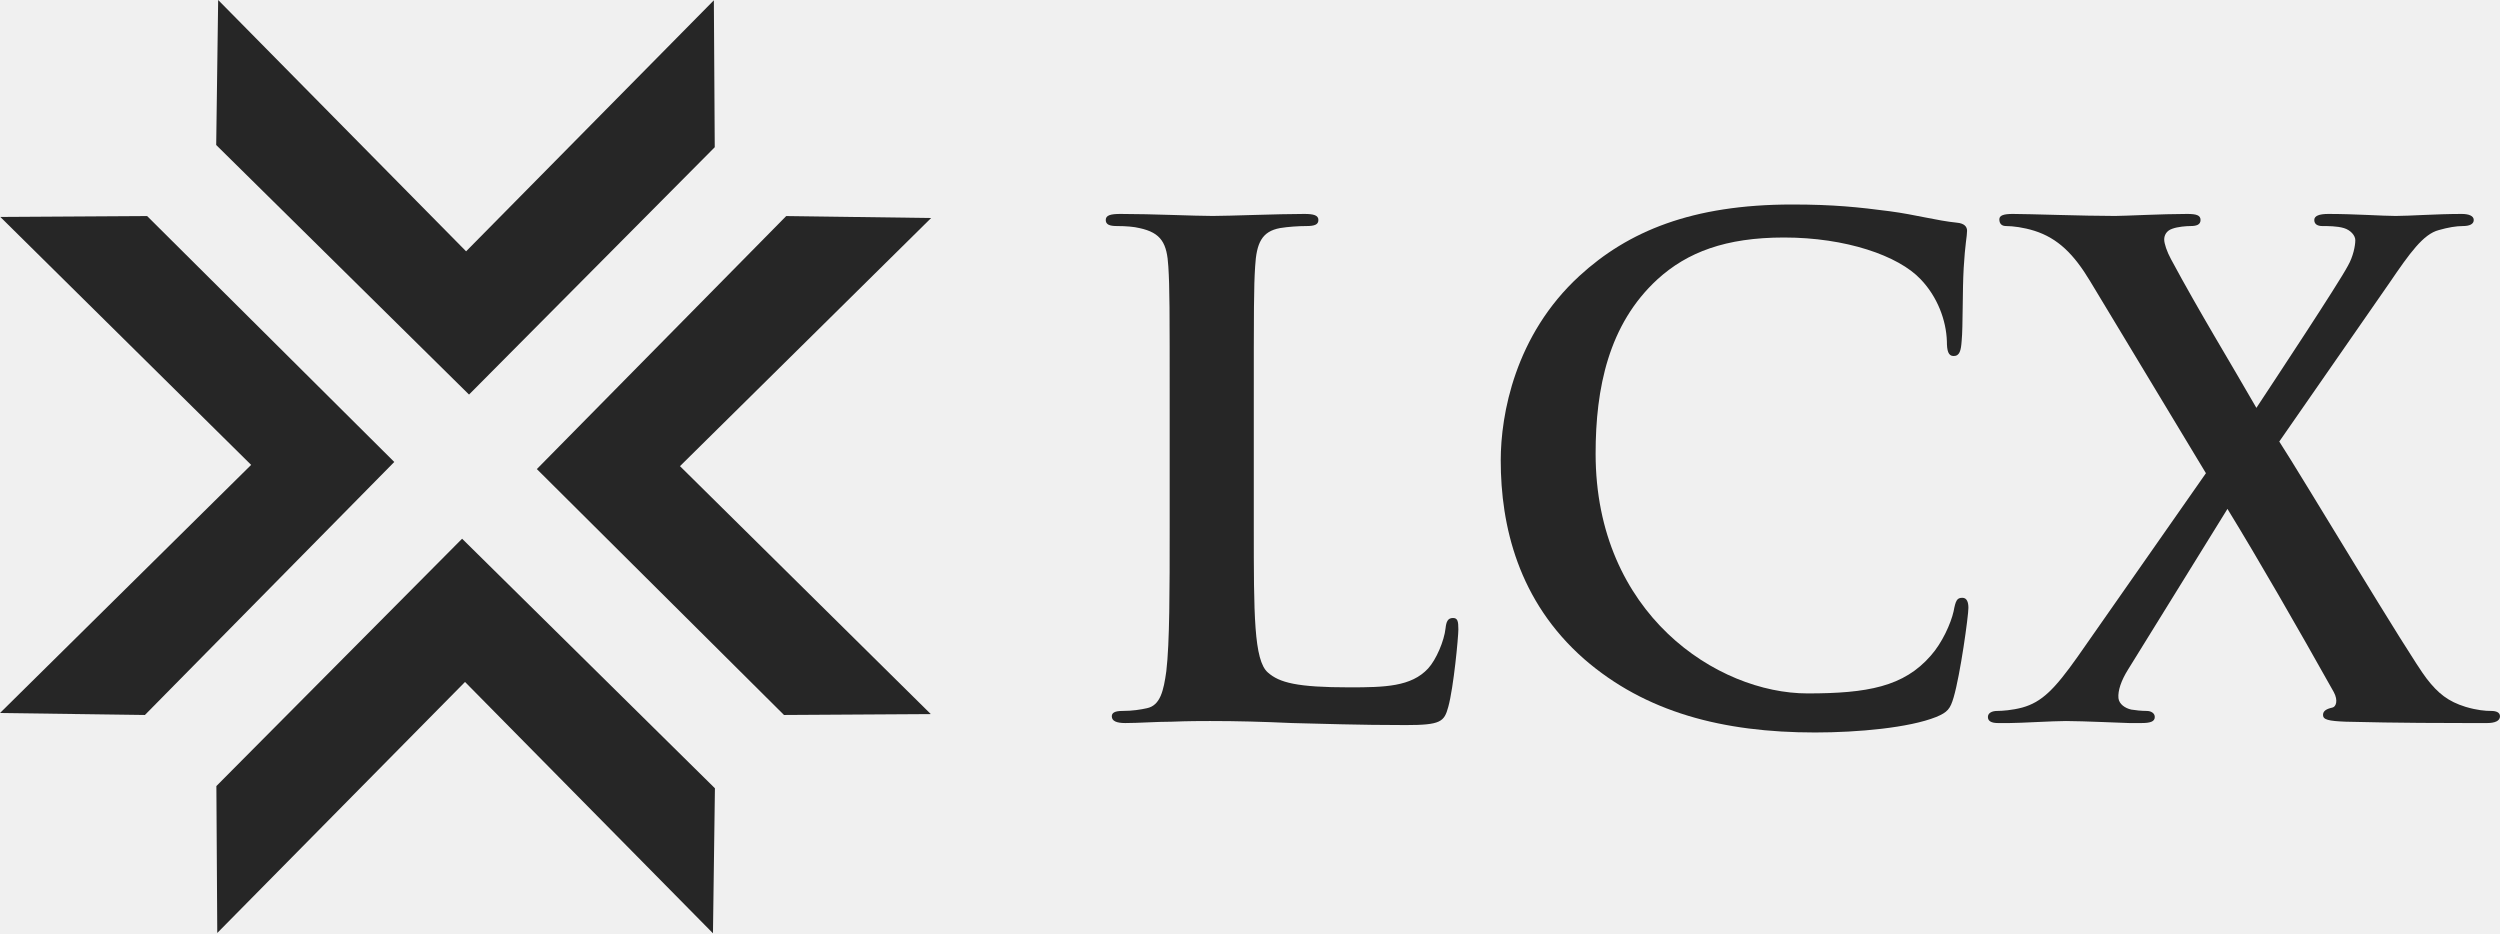
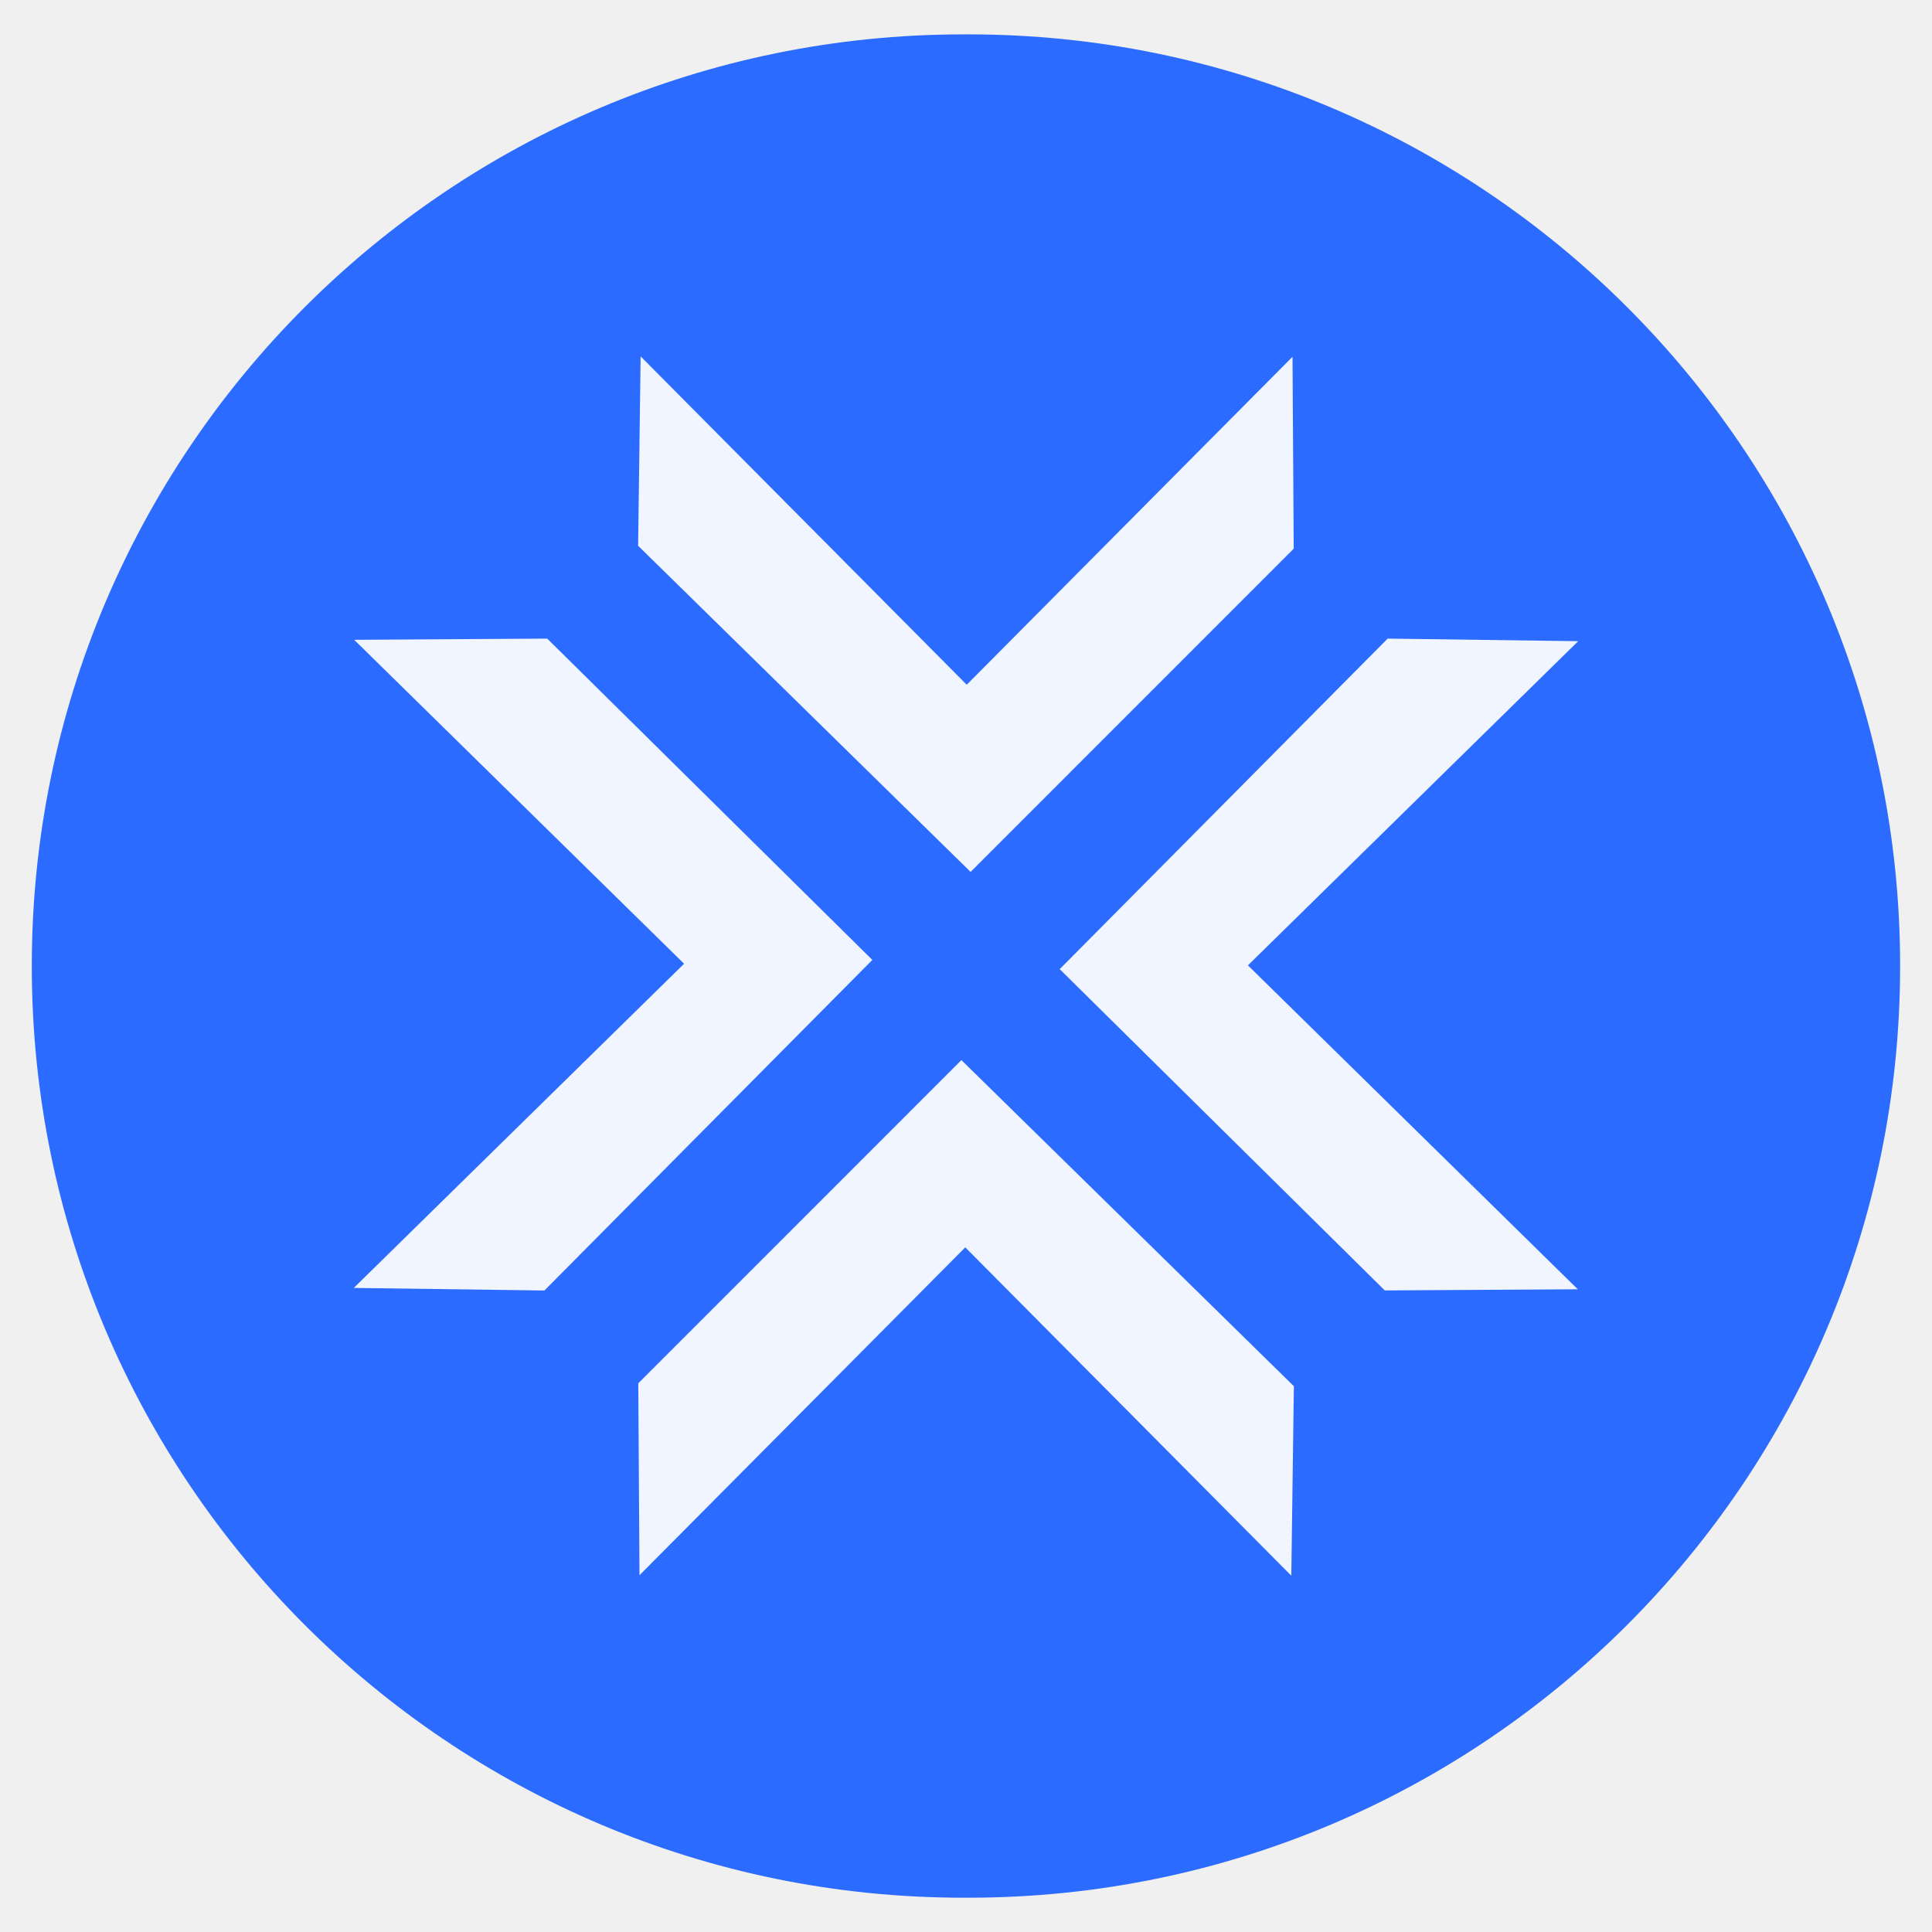
- <svg xmlns="http://www.w3.org/2000/svg" width="817" height="305" viewBox="0 0 817 305" fill="none">
-   <g clip-path="url(#clip0_23365_47672)">
-     <path d="M175.441 153.293L256.211 233.656L304.19 233.366L222.217 152.338L304.291 71.249L256.934 70.608L175.441 153.293Z" fill="#262626" />
-     <path d="M153.278 128.945L233.579 48.113L233.289 0.099L152.323 82.133L71.295 -0.003L70.654 47.389L153.278 128.945Z" fill="#262626" />
-     <path d="M128.85 150.97L48.08 70.608L0.102 70.898L82.074 151.926L0 233.014L47.357 233.656L128.85 150.97Z" fill="#262626" />
-     <path d="M151.014 176.052L70.713 256.883L71.002 304.897L151.969 222.863L232.997 305L233.636 257.607L151.014 176.052Z" fill="#262626" />
-     <path d="M409.74 172.47C409.74 200.64 409.74 215.826 414.36 219.788C418.097 223.088 423.814 224.628 440.967 224.628C452.623 224.628 461.198 224.407 466.698 218.467C469.338 215.606 471.976 209.442 472.415 205.262C472.635 203.281 473.075 201.959 474.834 201.959C476.373 201.959 476.594 203.06 476.594 205.702C476.594 208.123 475.053 224.628 473.295 231.011C471.976 235.853 470.875 236.954 459.441 236.954C443.607 236.954 432.171 236.513 422.275 236.293C412.379 235.853 404.462 235.632 395.446 235.632C393.028 235.632 388.189 235.632 382.911 235.853C377.852 235.853 372.136 236.293 367.737 236.293C364.879 236.293 363.338 235.632 363.338 234.092C363.338 232.993 364.219 232.332 366.858 232.332C370.156 232.332 372.796 231.89 374.774 231.45C379.173 230.571 380.272 225.73 381.152 219.348C382.251 210.104 382.251 192.718 382.251 172.47V133.737C382.251 100.284 382.251 94.121 381.811 87.079C381.372 79.597 379.613 76.076 372.356 74.534C370.595 74.094 367.957 73.875 365.099 73.875C362.679 73.875 361.359 73.435 361.359 71.895C361.359 70.353 362.898 69.913 366.199 69.913C376.533 69.913 390.388 70.573 396.326 70.573C401.603 70.573 417.657 69.913 426.233 69.913C429.313 69.913 430.853 70.353 430.853 71.895C430.853 73.435 429.532 73.875 426.892 73.875C424.474 73.875 420.957 74.094 418.317 74.534C412.379 75.636 410.62 79.377 410.18 87.079C409.74 94.121 409.74 100.284 409.74 133.737V172.47Z" fill="#262626" />
-     <path d="M517.709 215.384C496.159 196.458 490.439 171.809 490.439 150.462C490.439 135.497 495.057 109.527 516.168 90.16C532.004 75.636 552.895 66.832 585.661 66.832C599.295 66.832 607.431 67.712 617.548 69.033C625.905 70.133 632.942 72.114 639.539 72.774C641.958 72.995 642.838 74.094 642.838 75.415C642.838 77.176 642.178 79.817 641.738 87.519C641.299 94.782 641.519 106.887 641.078 111.287C640.859 114.59 640.419 116.35 638.441 116.35C636.68 116.35 636.24 114.59 636.24 111.507C636.02 104.685 633.162 96.982 627.664 91.26C620.408 83.557 603.255 77.616 583.023 77.616C563.89 77.616 551.354 82.457 541.679 91.26C525.625 106.007 521.446 126.914 521.446 148.261C521.446 200.64 561.252 226.609 590.719 226.609C610.292 226.609 622.166 224.407 630.963 214.285C634.701 210.104 637.562 203.721 638.441 199.76C639.101 196.238 639.539 195.358 641.299 195.358C642.838 195.358 643.276 196.9 643.276 198.659C643.276 201.3 640.639 220.447 638.441 227.93C637.341 231.671 636.461 232.773 632.723 234.313C623.926 237.832 607.213 239.375 593.138 239.375C563.01 239.375 537.72 232.773 517.709 215.384Z" fill="#262626" />
-     <path d="M744.867 144.299C751.904 155.084 787.53 214.725 793.028 221.767C796.766 226.61 800.065 229.25 805.784 231.011C809.521 232.111 812.16 232.332 814.139 232.332C815.678 232.332 816.998 232.773 816.998 234.092C816.998 235.632 815.239 236.293 812.82 236.293H806.223C800.945 236.293 783.571 236.293 766.638 235.853C760.92 235.632 759.162 235.192 759.162 233.653C759.162 232.332 760.261 231.671 762.239 231.23C763.338 231.011 764.219 229.03 762.679 226.171C750.586 204.602 738.049 182.815 727.933 166.308L695.386 218.907C693.188 222.428 692.087 225.73 692.307 228.15C692.528 230.131 694.509 231.45 696.486 231.89C697.806 232.111 699.784 232.332 701.545 232.332C702.863 232.332 704.184 232.993 704.184 234.313C704.184 235.853 702.645 236.293 699.784 236.293H695.827C694.509 236.293 680.654 235.632 675.155 235.632C670.976 235.632 660.2 236.293 656.682 236.293H652.944C650.744 236.293 649.646 235.632 649.646 234.313C649.646 232.993 650.966 232.332 652.724 232.332C654.263 232.332 657.561 232.111 660.862 231.23C667.239 229.471 671.416 225.29 678.893 214.725L720.896 154.645L683.072 91.922C677.793 83.117 672.517 77.836 664.819 75.415C661.3 74.314 657.783 73.874 655.583 73.874C654.263 73.874 653.385 73.214 653.385 71.674C653.385 70.353 654.923 69.913 657.783 69.913C663.06 69.913 680.873 70.573 691.208 70.573C694.288 70.573 706.602 69.913 714.739 69.913C717.818 69.913 719.138 70.353 719.138 71.895C719.138 73.435 717.818 73.874 715.839 73.874C714.52 73.874 711.661 74.094 709.901 74.754C707.923 75.415 707.262 76.955 707.262 78.275C707.262 79.597 708.142 82.237 709.463 84.66C718.917 102.264 728.815 118.33 737.39 133.295C743.769 123.613 764.001 93.022 767.298 86.86C769.056 83.777 769.715 80.257 769.715 78.495C769.715 76.955 768.176 75.195 765.978 74.534C763.78 73.874 760.7 73.874 758.941 73.874C757.623 73.874 756.303 73.435 756.303 71.895C756.303 70.573 757.842 69.913 760.92 69.913C769.497 69.913 778.734 70.573 782.912 70.573C787.31 70.573 796.326 69.913 804.462 69.913C806.882 69.913 808.421 70.573 808.421 71.895C808.421 73.214 807.102 73.874 804.901 73.874C802.703 73.874 800.065 74.314 796.985 75.195C791.929 76.515 787.53 82.677 780.932 92.362L744.867 144.299Z" fill="#262626" />
-   </g>
-   <defs>
-     <clipPath id="clip0_23365_47672">
-       <rect width="817" height="305" fill="white" />
-     </clipPath>
-   </defs>
+ <svg xmlns="http://www.w3.org/2000/svg" width="24" height="24" viewBox="0 0 24 24" fill="none">
+   <rect x="0.395" y="0.427" width="23.209" height="23.147" rx="11.573" fill="#2C6BFF" />
+   <path d="M13.164 12.039L17.202 16.03L19.6 16.016L15.502 11.992L19.605 7.965L17.238 7.933L13.164 12.039V12.039Z" fill="#F1F5FF" />
+   <path d="M12.057 10.831L16.071 6.816L16.056 4.432L12.009 8.506L7.958 4.427L7.927 6.78L12.057 10.831V10.831Z" fill="#F1F5FF" />
+   <path d="M10.836 11.924L6.798 7.933L4.4 7.948L8.498 11.972L4.395 15.999L6.763 16.031L10.836 11.925L10.836 11.924Z" fill="#F1F5FF" />
+   <path d="M11.943 13.169L7.929 17.184L7.944 19.568L11.991 15.495L16.041 19.574L16.073 17.22L11.943 13.169Z" fill="#F1F5FF" />
</svg>
